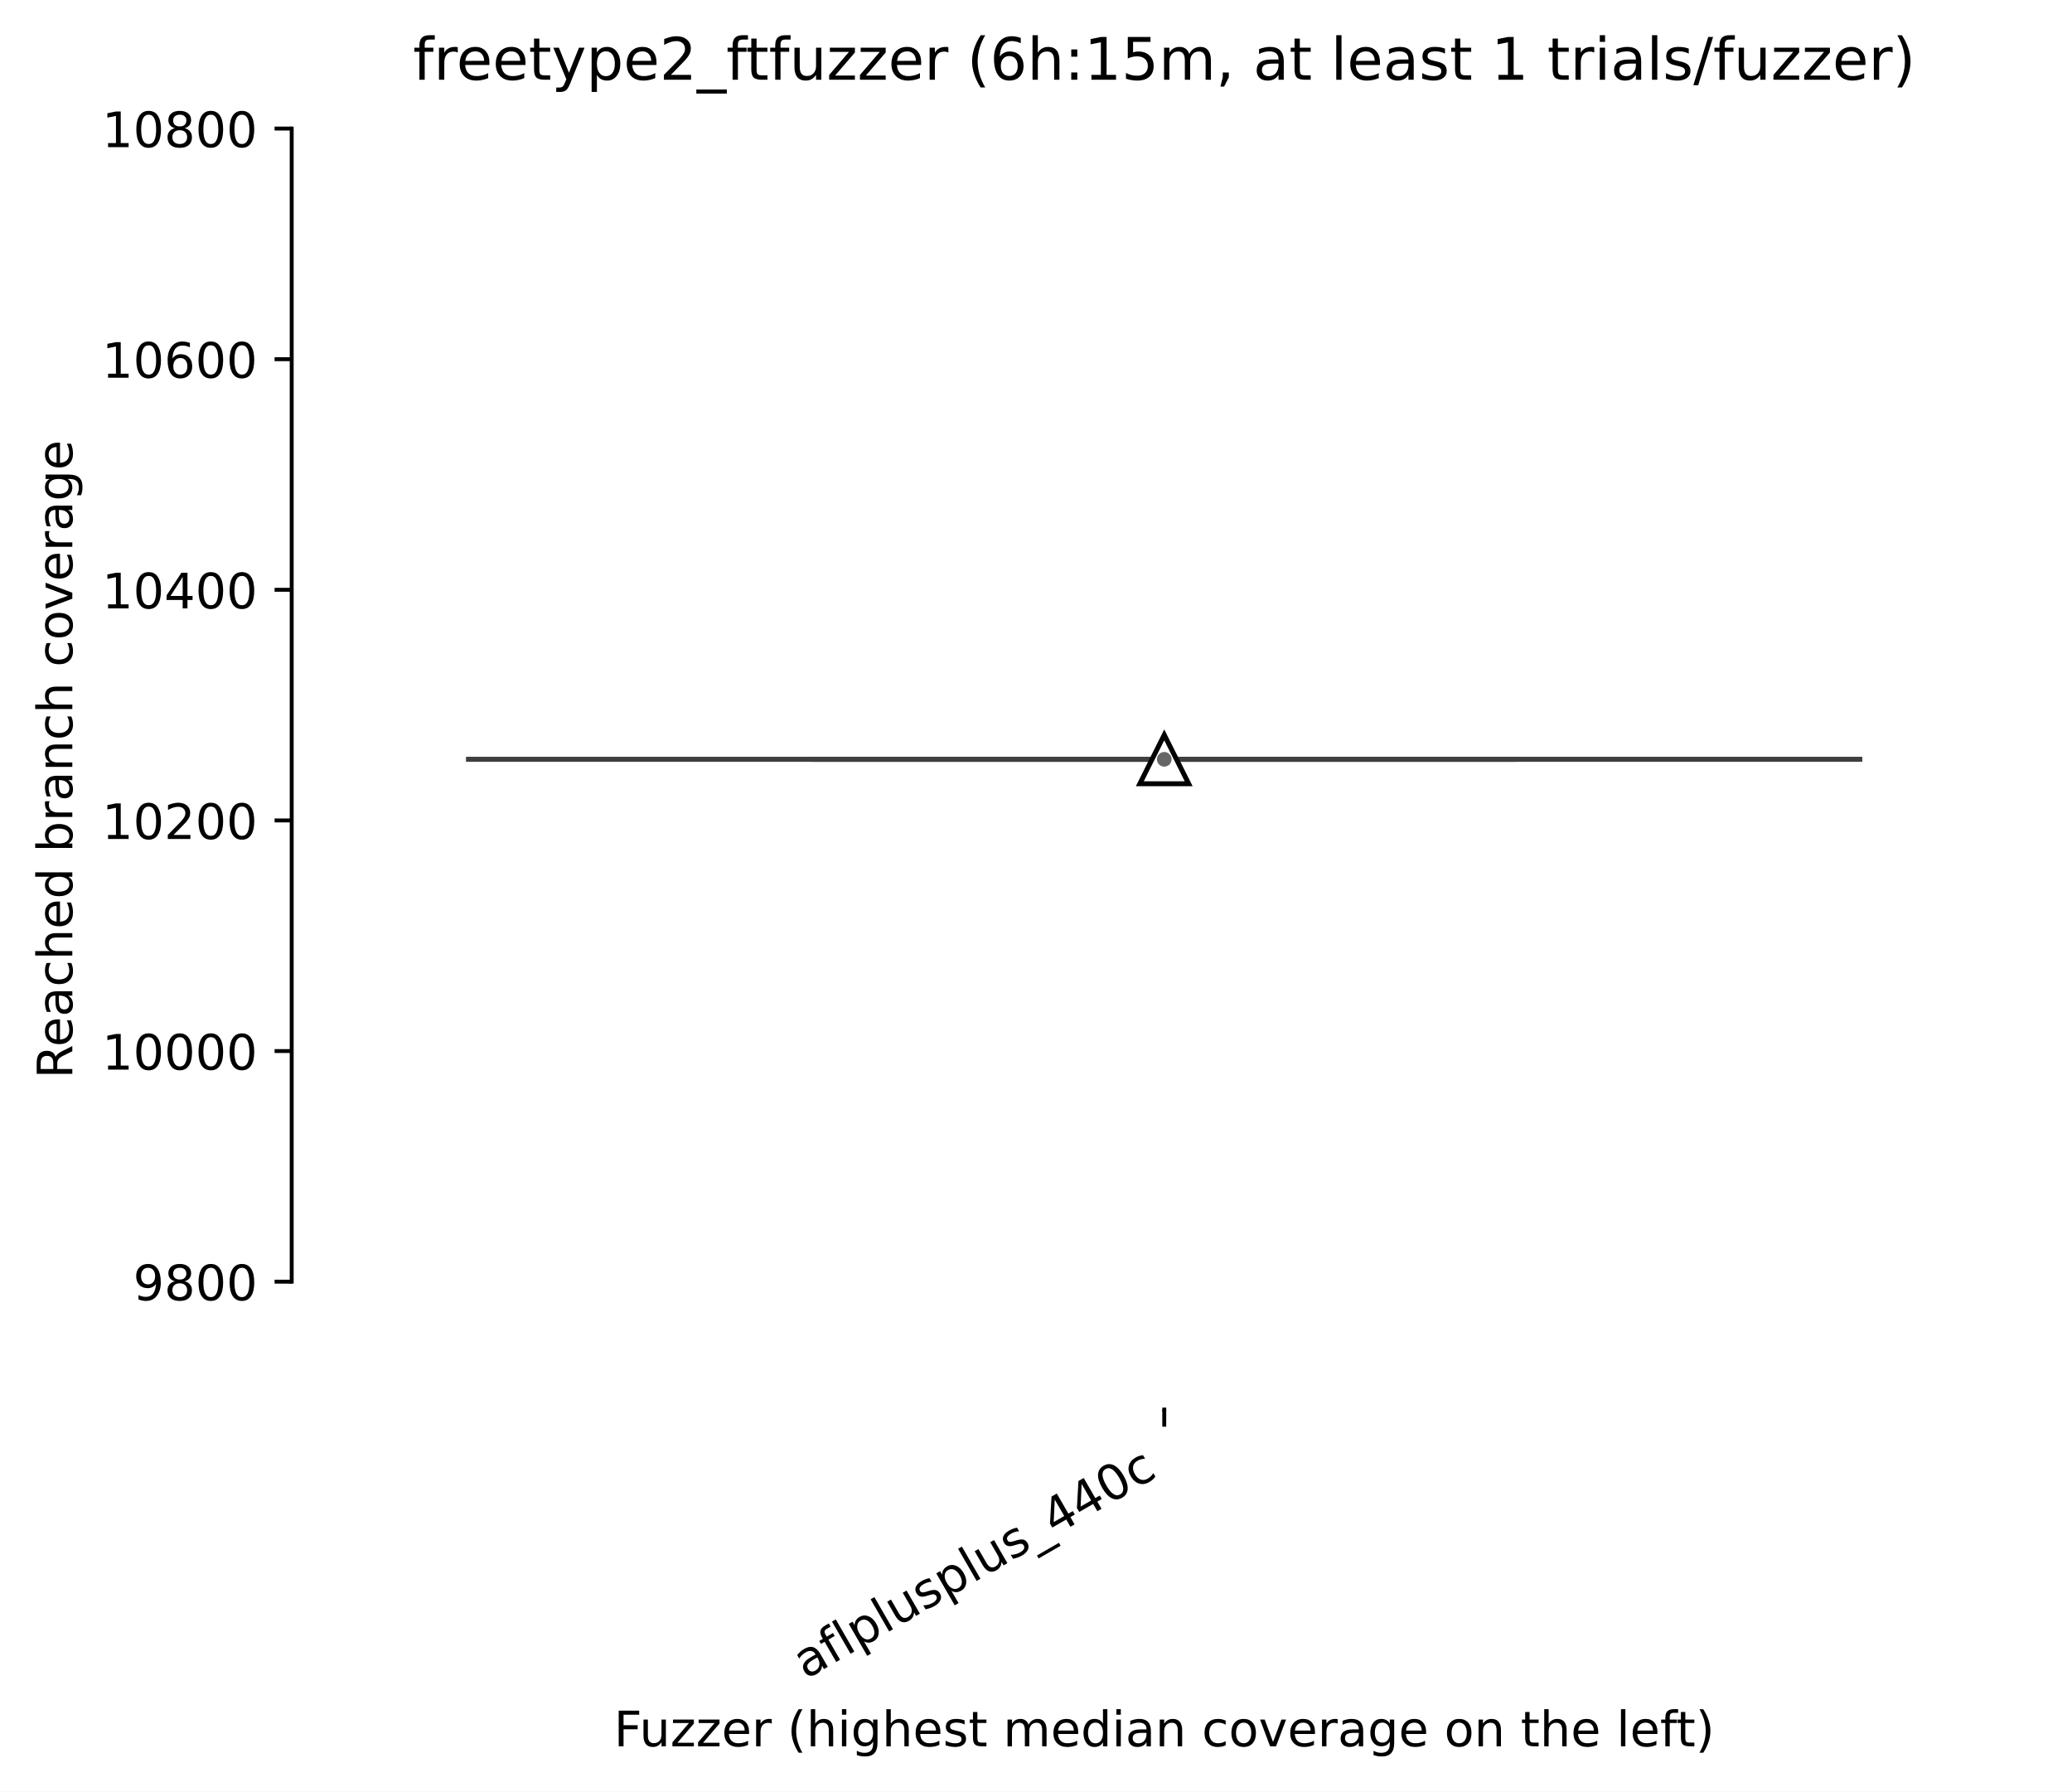
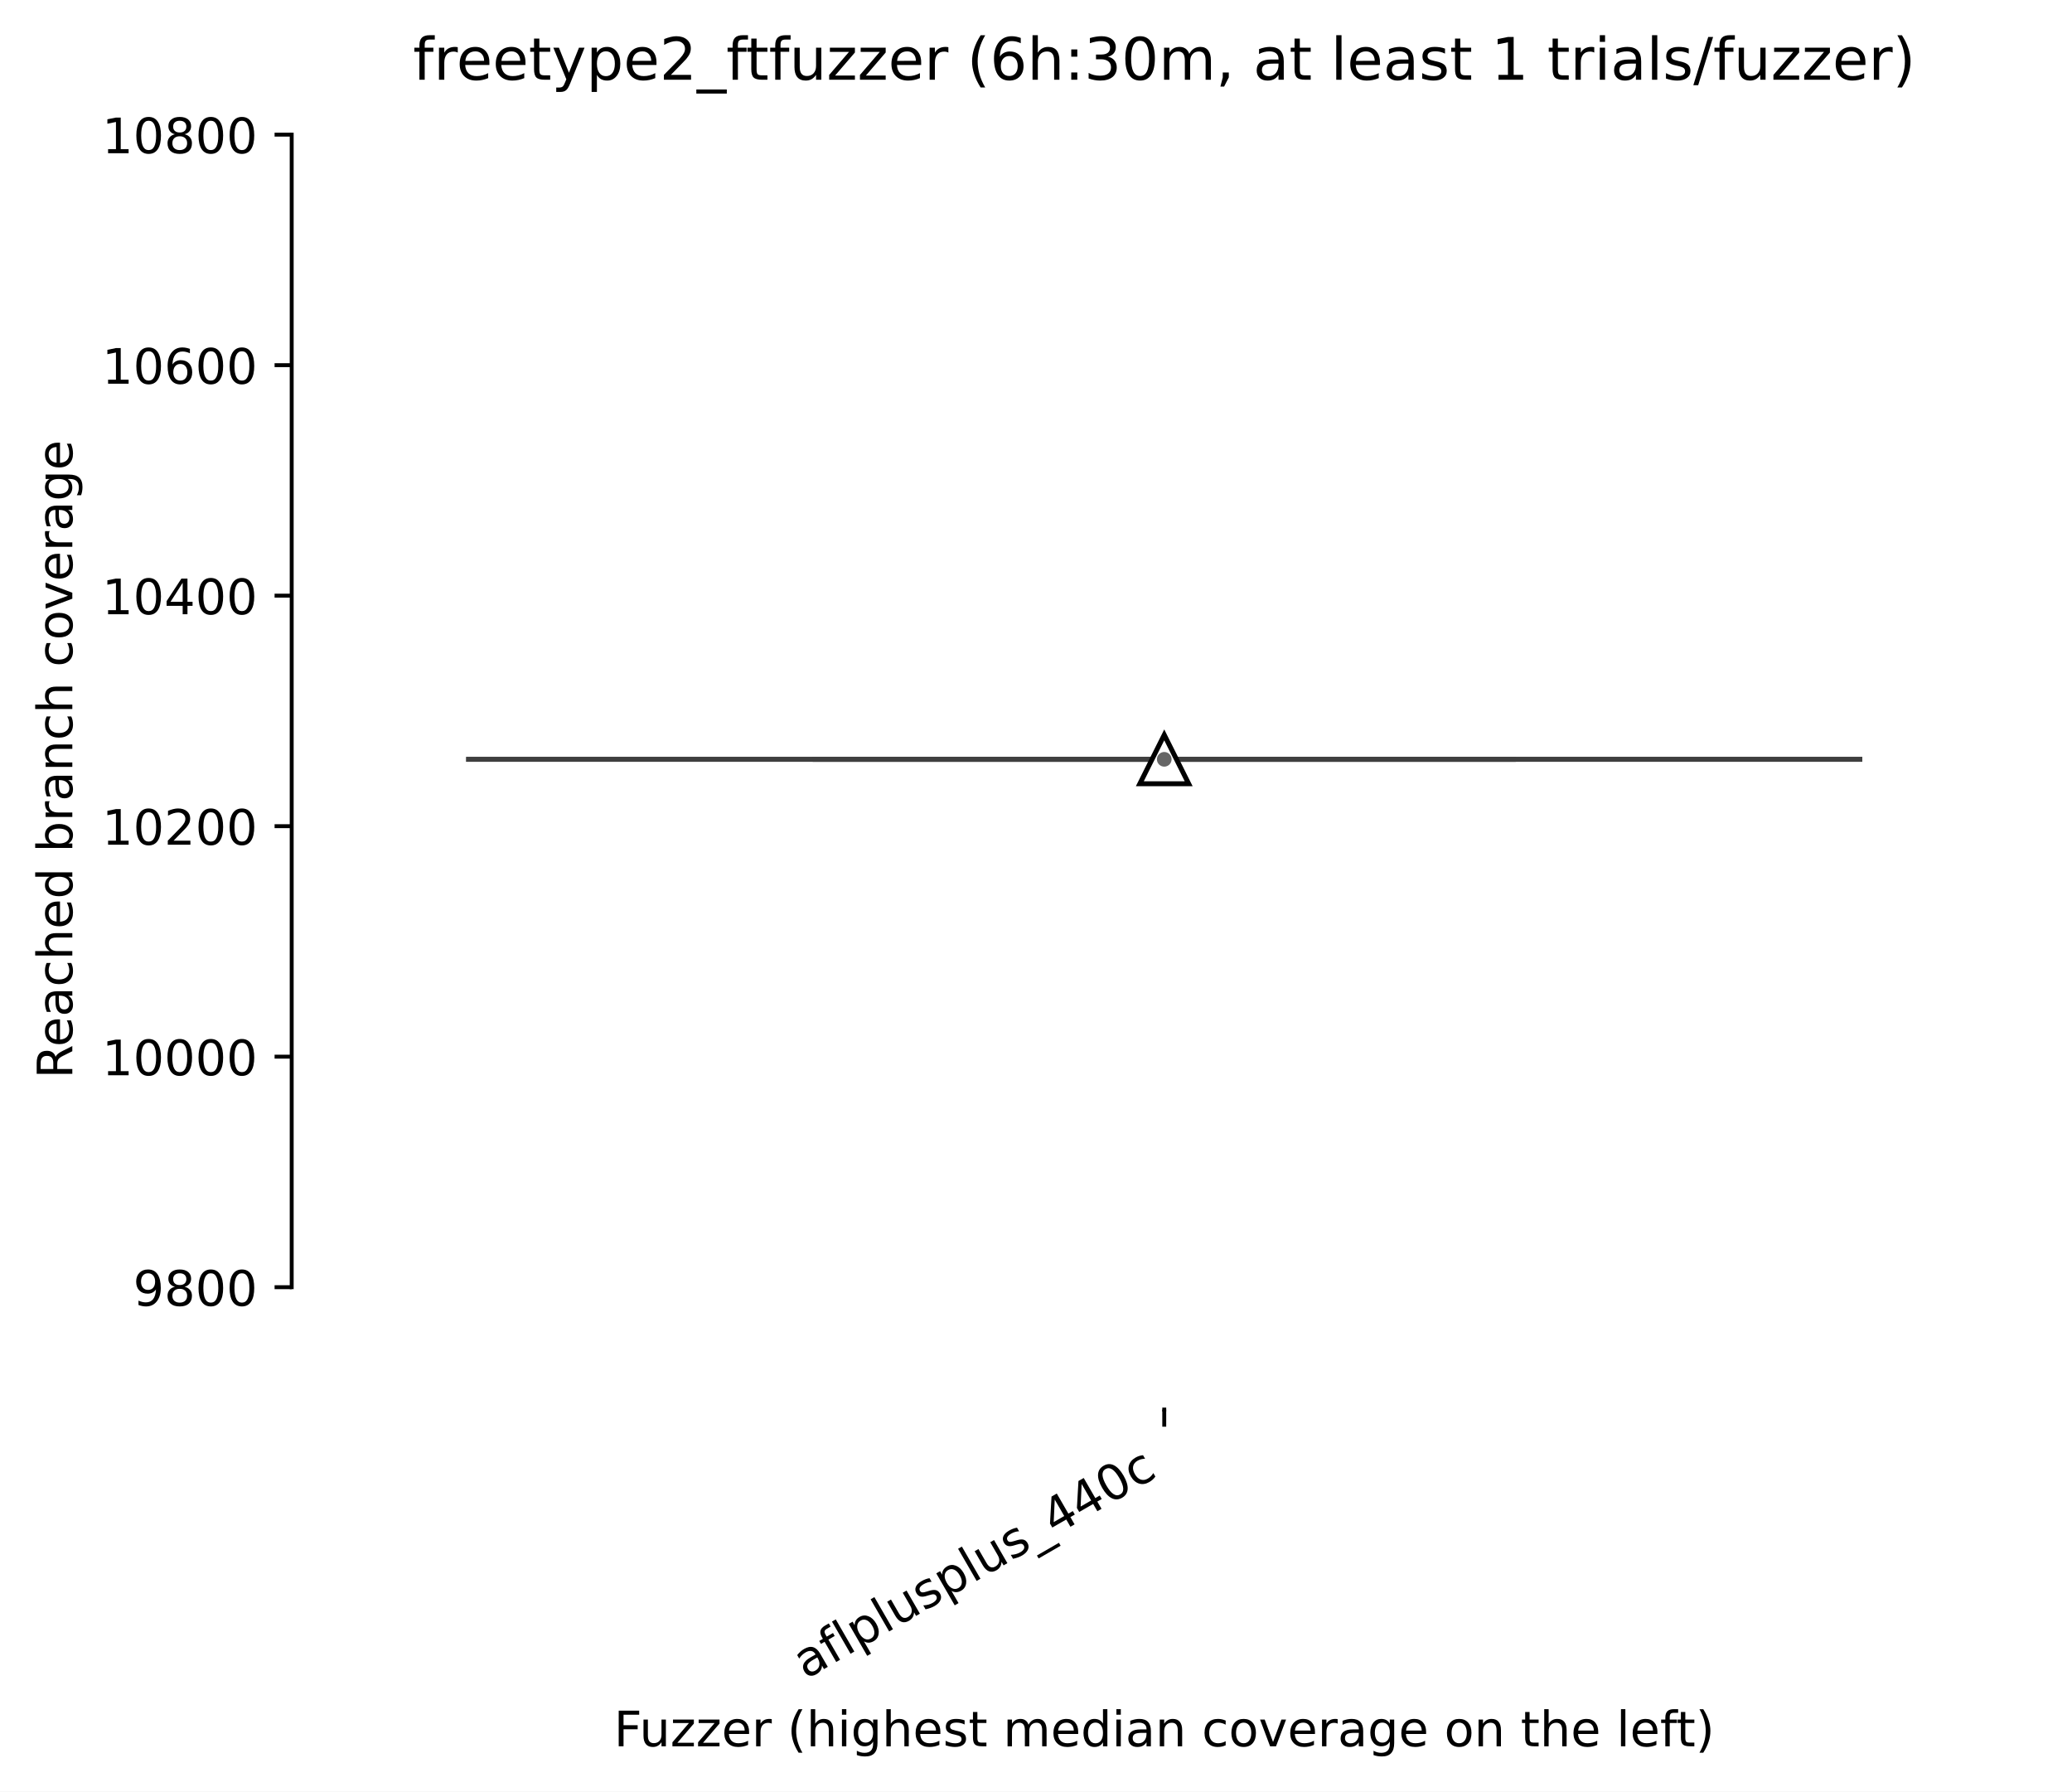
<svg xmlns="http://www.w3.org/2000/svg" xmlns:xlink="http://www.w3.org/1999/xlink" width="424.011pt" height="366.61pt" viewBox="0 0 424.011 366.61" version="1.1">
  <defs>
    <style type="text/css">*{stroke-linejoin: round; stroke-linecap: butt}</style>
  </defs>
  <g id="figure_1">
    <g id="patch_1">
      <path d="M 0 366.61  L 424.011 366.61  L 424.011 -0  L 0 -0  z " style="fill: #ffffff" />
    </g>
    <g id="axes_1">
      <g id="patch_2">
        <path d="M 59.691 288.43  L 416.811 288.43  L 416.811 22.318  L 59.691 22.318  z " style="fill: #ffffff" />
      </g>
      <g id="matplotlib.axis_1">
        <g id="xtick_1">
          <g id="line2d_1">
            <defs>
-               <path id="m740237198d" d="M 0 0  L 0 3.5  " style="stroke: #000000; stroke-width: 0.8" />
+               <path id="m1258c02824" d="M 0 0  L 0 3.5  " style="stroke: #000000; stroke-width: 0.8" />
            </defs>
            <g>
-               <use xlink:href="#m740237198d" x="238.251" y="288.43" style="stroke: #000000; stroke-width: 0.8" />
+               <use xlink:href="#m1258c02824" x="238.251" y="288.43" style="stroke: #000000; stroke-width: 0.8" />
            </g>
          </g>
          <g id="text_1">
            <g transform="translate(164.8804 343.6903) rotate(-30) scale(0.1 -0.1)">
              <defs>
                <path id="DejaVuSans-61" d="M 2194 1759  Q 1497 1759 1228 1600  Q 959 1441 959 1056  Q 959 750 1161 570  Q 1363 391 1709 391  Q 2188 391 2477 730  Q 2766 1069 2766 1631  L 2766 1759  L 2194 1759  z M 3341 1997  L 3341 0  L 2766 0  L 2766 531  Q 2569 213 2275 61  Q 1981 -91 1556 -91  Q 1019 -91 701 211  Q 384 513 384 1019  Q 384 1609 779 1909  Q 1175 2209 1959 2209  L 2766 2209  L 2766 2266  Q 2766 2663 2505 2880  Q 2244 3097 1772 3097  Q 1472 3097 1187 3025  Q 903 2953 641 2809  L 641 3341  Q 956 3463 1253 3523  Q 1550 3584 1831 3584  Q 2591 3584 2966 3190  Q 3341 2797 3341 1997  z " transform="scale(0.015625)" />
                <path id="DejaVuSans-66" d="M 2375 4863  L 2375 4384  L 1825 4384  Q 1516 4384 1395 4259  Q 1275 4134 1275 3809  L 1275 3500  L 2222 3500  L 2222 3053  L 1275 3053  L 1275 0  L 697 0  L 697 3053  L 147 3053  L 147 3500  L 697 3500  L 697 3744  Q 697 4328 969 4595  Q 1241 4863 1831 4863  L 2375 4863  z " transform="scale(0.015625)" />
                <path id="DejaVuSans-6c" d="M 603 4863  L 1178 4863  L 1178 0  L 603 0  L 603 4863  z " transform="scale(0.015625)" />
                <path id="DejaVuSans-70" d="M 1159 525  L 1159 -1331  L 581 -1331  L 581 3500  L 1159 3500  L 1159 2969  Q 1341 3281 1617 3432  Q 1894 3584 2278 3584  Q 2916 3584 3314 3078  Q 3713 2572 3713 1747  Q 3713 922 3314 415  Q 2916 -91 2278 -91  Q 1894 -91 1617 61  Q 1341 213 1159 525  z M 3116 1747  Q 3116 2381 2855 2742  Q 2594 3103 2138 3103  Q 1681 3103 1420 2742  Q 1159 2381 1159 1747  Q 1159 1113 1420 752  Q 1681 391 2138 391  Q 2594 391 2855 752  Q 3116 1113 3116 1747  z " transform="scale(0.015625)" />
                <path id="DejaVuSans-75" d="M 544 1381  L 544 3500  L 1119 3500  L 1119 1403  Q 1119 906 1312 657  Q 1506 409 1894 409  Q 2359 409 2629 706  Q 2900 1003 2900 1516  L 2900 3500  L 3475 3500  L 3475 0  L 2900 0  L 2900 538  Q 2691 219 2414 64  Q 2138 -91 1772 -91  Q 1169 -91 856 284  Q 544 659 544 1381  z M 1991 3584  L 1991 3584  z " transform="scale(0.015625)" />
                <path id="DejaVuSans-73" d="M 2834 3397  L 2834 2853  Q 2591 2978 2328 3040  Q 2066 3103 1784 3103  Q 1356 3103 1142 2972  Q 928 2841 928 2578  Q 928 2378 1081 2264  Q 1234 2150 1697 2047  L 1894 2003  Q 2506 1872 2764 1633  Q 3022 1394 3022 966  Q 3022 478 2636 193  Q 2250 -91 1575 -91  Q 1294 -91 989 -36  Q 684 19 347 128  L 347 722  Q 666 556 975 473  Q 1284 391 1588 391  Q 1994 391 2212 530  Q 2431 669 2431 922  Q 2431 1156 2273 1281  Q 2116 1406 1581 1522  L 1381 1569  Q 847 1681 609 1914  Q 372 2147 372 2553  Q 372 3047 722 3315  Q 1072 3584 1716 3584  Q 2034 3584 2315 3537  Q 2597 3491 2834 3397  z " transform="scale(0.015625)" />
                <path id="DejaVuSans-5f" d="M 3263 -1063  L 3263 -1509  L -63 -1509  L -63 -1063  L 3263 -1063  z " transform="scale(0.015625)" />
                <path id="DejaVuSans-34" d="M 2419 4116  L 825 1625  L 2419 1625  L 2419 4116  z M 2253 4666  L 3047 4666  L 3047 1625  L 3713 1625  L 3713 1100  L 3047 1100  L 3047 0  L 2419 0  L 2419 1100  L 313 1100  L 313 1709  L 2253 4666  z " transform="scale(0.015625)" />
                <path id="DejaVuSans-30" d="M 2034 4250  Q 1547 4250 1301 3770  Q 1056 3291 1056 2328  Q 1056 1369 1301 889  Q 1547 409 2034 409  Q 2525 409 2770 889  Q 3016 1369 3016 2328  Q 3016 3291 2770 3770  Q 2525 4250 2034 4250  z M 2034 4750  Q 2819 4750 3233 4129  Q 3647 3509 3647 2328  Q 3647 1150 3233 529  Q 2819 -91 2034 -91  Q 1250 -91 836 529  Q 422 1150 422 2328  Q 422 3509 836 4129  Q 1250 4750 2034 4750  z " transform="scale(0.015625)" />
                <path id="DejaVuSans-63" d="M 3122 3366  L 3122 2828  Q 2878 2963 2633 3030  Q 2388 3097 2138 3097  Q 1578 3097 1268 2742  Q 959 2388 959 1747  Q 959 1106 1268 751  Q 1578 397 2138 397  Q 2388 397 2633 464  Q 2878 531 3122 666  L 3122 134  Q 2881 22 2623 -34  Q 2366 -91 2075 -91  Q 1284 -91 818 406  Q 353 903 353 1747  Q 353 2603 823 3093  Q 1294 3584 2113 3584  Q 2378 3584 2631 3529  Q 2884 3475 3122 3366  z " transform="scale(0.015625)" />
              </defs>
              <use xlink:href="#DejaVuSans-61" />
              <use xlink:href="#DejaVuSans-66" transform="translate(61.2793 0)" />
              <use xlink:href="#DejaVuSans-6c" transform="translate(96.48438 0)" />
              <use xlink:href="#DejaVuSans-70" transform="translate(124.2676 0)" />
              <use xlink:href="#DejaVuSans-6c" transform="translate(187.7441 0)" />
              <use xlink:href="#DejaVuSans-75" transform="translate(215.5273 0)" />
              <use xlink:href="#DejaVuSans-73" transform="translate(278.9062 0)" />
              <use xlink:href="#DejaVuSans-70" transform="translate(331.0059 0)" />
              <use xlink:href="#DejaVuSans-6c" transform="translate(394.4824 0)" />
              <use xlink:href="#DejaVuSans-75" transform="translate(422.2656 0)" />
              <use xlink:href="#DejaVuSans-73" transform="translate(485.6445 0)" />
              <use xlink:href="#DejaVuSans-5f" transform="translate(537.7441 0)" />
              <use xlink:href="#DejaVuSans-34" transform="translate(587.7441 0)" />
              <use xlink:href="#DejaVuSans-34" transform="translate(651.3672 0)" />
              <use xlink:href="#DejaVuSans-30" transform="translate(714.9902 0)" />
              <use xlink:href="#DejaVuSans-63" transform="translate(778.6133 0)" />
            </g>
          </g>
        </g>
        <g id="text_2">
          <g transform="translate(125.6327 357.3306) scale(0.1 -0.1)">
            <defs>
              <path id="DejaVuSans-46" d="M 628 4666  L 3309 4666  L 3309 4134  L 1259 4134  L 1259 2759  L 3109 2759  L 3109 2228  L 1259 2228  L 1259 0  L 628 0  L 628 4666  z " transform="scale(0.015625)" />
              <path id="DejaVuSans-7a" d="M 353 3500  L 3084 3500  L 3084 2975  L 922 459  L 3084 459  L 3084 0  L 275 0  L 275 525  L 2438 3041  L 353 3041  L 353 3500  z " transform="scale(0.015625)" />
              <path id="DejaVuSans-65" d="M 3597 1894  L 3597 1613  L 953 1613  Q 991 1019 1311 708  Q 1631 397 2203 397  Q 2534 397 2845 478  Q 3156 559 3463 722  L 3463 178  Q 3153 47 2828 -22  Q 2503 -91 2169 -91  Q 1331 -91 842 396  Q 353 884 353 1716  Q 353 2575 817 3079  Q 1281 3584 2069 3584  Q 2775 3584 3186 3129  Q 3597 2675 3597 1894  z M 3022 2063  Q 3016 2534 2758 2815  Q 2500 3097 2075 3097  Q 1594 3097 1305 2825  Q 1016 2553 972 2059  L 3022 2063  z " transform="scale(0.015625)" />
              <path id="DejaVuSans-72" d="M 2631 2963  Q 2534 3019 2420 3045  Q 2306 3072 2169 3072  Q 1681 3072 1420 2755  Q 1159 2438 1159 1844  L 1159 0  L 581 0  L 581 3500  L 1159 3500  L 1159 2956  Q 1341 3275 1631 3429  Q 1922 3584 2338 3584  Q 2397 3584 2469 3576  Q 2541 3569 2628 3553  L 2631 2963  z " transform="scale(0.015625)" />
              <path id="DejaVuSans-20" transform="scale(0.015625)" />
              <path id="DejaVuSans-28" d="M 1984 4856  Q 1566 4138 1362 3434  Q 1159 2731 1159 2009  Q 1159 1288 1364 580  Q 1569 -128 1984 -844  L 1484 -844  Q 1016 -109 783 600  Q 550 1309 550 2009  Q 550 2706 781 3412  Q 1013 4119 1484 4856  L 1984 4856  z " transform="scale(0.015625)" />
              <path id="DejaVuSans-68" d="M 3513 2113  L 3513 0  L 2938 0  L 2938 2094  Q 2938 2591 2744 2837  Q 2550 3084 2163 3084  Q 1697 3084 1428 2787  Q 1159 2491 1159 1978  L 1159 0  L 581 0  L 581 4863  L 1159 4863  L 1159 2956  Q 1366 3272 1645 3428  Q 1925 3584 2291 3584  Q 2894 3584 3203 3211  Q 3513 2838 3513 2113  z " transform="scale(0.015625)" />
              <path id="DejaVuSans-69" d="M 603 3500  L 1178 3500  L 1178 0  L 603 0  L 603 3500  z M 603 4863  L 1178 4863  L 1178 4134  L 603 4134  L 603 4863  z " transform="scale(0.015625)" />
              <path id="DejaVuSans-67" d="M 2906 1791  Q 2906 2416 2648 2759  Q 2391 3103 1925 3103  Q 1463 3103 1205 2759  Q 947 2416 947 1791  Q 947 1169 1205 825  Q 1463 481 1925 481  Q 2391 481 2648 825  Q 2906 1169 2906 1791  z M 3481 434  Q 3481 -459 3084 -895  Q 2688 -1331 1869 -1331  Q 1566 -1331 1297 -1286  Q 1028 -1241 775 -1147  L 775 -588  Q 1028 -725 1275 -790  Q 1522 -856 1778 -856  Q 2344 -856 2625 -561  Q 2906 -266 2906 331  L 2906 616  Q 2728 306 2450 153  Q 2172 0 1784 0  Q 1141 0 747 490  Q 353 981 353 1791  Q 353 2603 747 3093  Q 1141 3584 1784 3584  Q 2172 3584 2450 3431  Q 2728 3278 2906 2969  L 2906 3500  L 3481 3500  L 3481 434  z " transform="scale(0.015625)" />
              <path id="DejaVuSans-74" d="M 1172 4494  L 1172 3500  L 2356 3500  L 2356 3053  L 1172 3053  L 1172 1153  Q 1172 725 1289 603  Q 1406 481 1766 481  L 2356 481  L 2356 0  L 1766 0  Q 1100 0 847 248  Q 594 497 594 1153  L 594 3053  L 172 3053  L 172 3500  L 594 3500  L 594 4494  L 1172 4494  z " transform="scale(0.015625)" />
              <path id="DejaVuSans-6d" d="M 3328 2828  Q 3544 3216 3844 3400  Q 4144 3584 4550 3584  Q 5097 3584 5394 3201  Q 5691 2819 5691 2113  L 5691 0  L 5113 0  L 5113 2094  Q 5113 2597 4934 2840  Q 4756 3084 4391 3084  Q 3944 3084 3684 2787  Q 3425 2491 3425 1978  L 3425 0  L 2847 0  L 2847 2094  Q 2847 2600 2669 2842  Q 2491 3084 2119 3084  Q 1678 3084 1418 2786  Q 1159 2488 1159 1978  L 1159 0  L 581 0  L 581 3500  L 1159 3500  L 1159 2956  Q 1356 3278 1631 3431  Q 1906 3584 2284 3584  Q 2666 3584 2933 3390  Q 3200 3197 3328 2828  z " transform="scale(0.015625)" />
              <path id="DejaVuSans-64" d="M 2906 2969  L 2906 4863  L 3481 4863  L 3481 0  L 2906 0  L 2906 525  Q 2725 213 2448 61  Q 2172 -91 1784 -91  Q 1150 -91 751 415  Q 353 922 353 1747  Q 353 2572 751 3078  Q 1150 3584 1784 3584  Q 2172 3584 2448 3432  Q 2725 3281 2906 2969  z M 947 1747  Q 947 1113 1208 752  Q 1469 391 1925 391  Q 2381 391 2643 752  Q 2906 1113 2906 1747  Q 2906 2381 2643 2742  Q 2381 3103 1925 3103  Q 1469 3103 1208 2742  Q 947 2381 947 1747  z " transform="scale(0.015625)" />
              <path id="DejaVuSans-6e" d="M 3513 2113  L 3513 0  L 2938 0  L 2938 2094  Q 2938 2591 2744 2837  Q 2550 3084 2163 3084  Q 1697 3084 1428 2787  Q 1159 2491 1159 1978  L 1159 0  L 581 0  L 581 3500  L 1159 3500  L 1159 2956  Q 1366 3272 1645 3428  Q 1925 3584 2291 3584  Q 2894 3584 3203 3211  Q 3513 2838 3513 2113  z " transform="scale(0.015625)" />
              <path id="DejaVuSans-6f" d="M 1959 3097  Q 1497 3097 1228 2736  Q 959 2375 959 1747  Q 959 1119 1226 758  Q 1494 397 1959 397  Q 2419 397 2687 759  Q 2956 1122 2956 1747  Q 2956 2369 2687 2733  Q 2419 3097 1959 3097  z M 1959 3584  Q 2709 3584 3137 3096  Q 3566 2609 3566 1747  Q 3566 888 3137 398  Q 2709 -91 1959 -91  Q 1206 -91 779 398  Q 353 888 353 1747  Q 353 2609 779 3096  Q 1206 3584 1959 3584  z " transform="scale(0.015625)" />
              <path id="DejaVuSans-76" d="M 191 3500  L 800 3500  L 1894 563  L 2988 3500  L 3597 3500  L 2284 0  L 1503 0  L 191 3500  z " transform="scale(0.015625)" />
              <path id="DejaVuSans-29" d="M 513 4856  L 1013 4856  Q 1481 4119 1714 3412  Q 1947 2706 1947 2009  Q 1947 1309 1714 600  Q 1481 -109 1013 -844  L 513 -844  Q 928 -128 1133 580  Q 1338 1288 1338 2009  Q 1338 2731 1133 3434  Q 928 4138 513 4856  z " transform="scale(0.015625)" />
            </defs>
            <use xlink:href="#DejaVuSans-46" />
            <use xlink:href="#DejaVuSans-75" transform="translate(52.01953 0)" />
            <use xlink:href="#DejaVuSans-7a" transform="translate(115.3984 0)" />
            <use xlink:href="#DejaVuSans-7a" transform="translate(167.8887 0)" />
            <use xlink:href="#DejaVuSans-65" transform="translate(220.3789 0)" />
            <use xlink:href="#DejaVuSans-72" transform="translate(281.9023 0)" />
            <use xlink:href="#DejaVuSans-20" transform="translate(323.0156 0)" />
            <use xlink:href="#DejaVuSans-28" transform="translate(354.8027 0)" />
            <use xlink:href="#DejaVuSans-68" transform="translate(393.8164 0)" />
            <use xlink:href="#DejaVuSans-69" transform="translate(457.1953 0)" />
            <use xlink:href="#DejaVuSans-67" transform="translate(484.9785 0)" />
            <use xlink:href="#DejaVuSans-68" transform="translate(548.4551 0)" />
            <use xlink:href="#DejaVuSans-65" transform="translate(611.834 0)" />
            <use xlink:href="#DejaVuSans-73" transform="translate(673.3574 0)" />
            <use xlink:href="#DejaVuSans-74" transform="translate(725.457 0)" />
            <use xlink:href="#DejaVuSans-20" transform="translate(764.666 0)" />
            <use xlink:href="#DejaVuSans-6d" transform="translate(796.4531 0)" />
            <use xlink:href="#DejaVuSans-65" transform="translate(893.8652 0)" />
            <use xlink:href="#DejaVuSans-64" transform="translate(955.3887 0)" />
            <use xlink:href="#DejaVuSans-69" transform="translate(1018.865 0)" />
            <use xlink:href="#DejaVuSans-61" transform="translate(1046.648 0)" />
            <use xlink:href="#DejaVuSans-6e" transform="translate(1107.928 0)" />
            <use xlink:href="#DejaVuSans-20" transform="translate(1171.307 0)" />
            <use xlink:href="#DejaVuSans-63" transform="translate(1203.094 0)" />
            <use xlink:href="#DejaVuSans-6f" transform="translate(1258.074 0)" />
            <use xlink:href="#DejaVuSans-76" transform="translate(1319.256 0)" />
            <use xlink:href="#DejaVuSans-65" transform="translate(1378.436 0)" />
            <use xlink:href="#DejaVuSans-72" transform="translate(1439.959 0)" />
            <use xlink:href="#DejaVuSans-61" transform="translate(1481.072 0)" />
            <use xlink:href="#DejaVuSans-67" transform="translate(1542.352 0)" />
            <use xlink:href="#DejaVuSans-65" transform="translate(1605.828 0)" />
            <use xlink:href="#DejaVuSans-20" transform="translate(1667.352 0)" />
            <use xlink:href="#DejaVuSans-6f" transform="translate(1699.139 0)" />
            <use xlink:href="#DejaVuSans-6e" transform="translate(1760.32 0)" />
            <use xlink:href="#DejaVuSans-20" transform="translate(1823.699 0)" />
            <use xlink:href="#DejaVuSans-74" transform="translate(1855.486 0)" />
            <use xlink:href="#DejaVuSans-68" transform="translate(1894.695 0)" />
            <use xlink:href="#DejaVuSans-65" transform="translate(1958.074 0)" />
            <use xlink:href="#DejaVuSans-20" transform="translate(2019.598 0)" />
            <use xlink:href="#DejaVuSans-6c" transform="translate(2051.385 0)" />
            <use xlink:href="#DejaVuSans-65" transform="translate(2079.168 0)" />
            <use xlink:href="#DejaVuSans-66" transform="translate(2140.691 0)" />
            <use xlink:href="#DejaVuSans-74" transform="translate(2174.146 0)" />
            <use xlink:href="#DejaVuSans-29" transform="translate(2213.355 0)" />
          </g>
        </g>
      </g>
      <g id="matplotlib.axis_2">
        <g id="ytick_1">
          <g id="line2d_2">
            <defs>
-               <path id="m19818bcdb6" d="M 0 0  L -3.5 0  " style="stroke: #000000; stroke-width: 0.8" />
+               <path id="m7593e8aba3" d="M 0 0  L -3.5 0  " style="stroke: #000000; stroke-width: 0.8" />
            </defs>
            <g>
-               <use xlink:href="#m19818bcdb6" x="59.691" y="262.26" style="stroke: #000000; stroke-width: 0.8" />
+               <use xlink:href="#m7593e8aba3" x="59.691" y="263.387" style="stroke: #000000; stroke-width: 0.8" />
            </g>
          </g>
          <g id="text_3">
-             <g transform="translate(27.24063 266.0589) scale(0.1 -0.1)">
+             <g transform="translate(27.24063 267.186) scale(0.1 -0.1)">
              <defs>
                <path id="DejaVuSans-39" d="M 703 97  L 703 672  Q 941 559 1184 500  Q 1428 441 1663 441  Q 2288 441 2617 861  Q 2947 1281 2994 2138  Q 2813 1869 2534 1725  Q 2256 1581 1919 1581  Q 1219 1581 811 2004  Q 403 2428 403 3163  Q 403 3881 828 4315  Q 1253 4750 1959 4750  Q 2769 4750 3195 4129  Q 3622 3509 3622 2328  Q 3622 1225 3098 567  Q 2575 -91 1691 -91  Q 1453 -91 1209 -44  Q 966 3 703 97  z M 1959 2075  Q 2384 2075 2632 2365  Q 2881 2656 2881 3163  Q 2881 3666 2632 3958  Q 2384 4250 1959 4250  Q 1534 4250 1286 3958  Q 1038 3666 1038 3163  Q 1038 2656 1286 2365  Q 1534 2075 1959 2075  z " transform="scale(0.015625)" />
                <path id="DejaVuSans-38" d="M 2034 2216  Q 1584 2216 1326 1975  Q 1069 1734 1069 1313  Q 1069 891 1326 650  Q 1584 409 2034 409  Q 2484 409 2743 651  Q 3003 894 3003 1313  Q 3003 1734 2745 1975  Q 2488 2216 2034 2216  z M 1403 2484  Q 997 2584 770 2862  Q 544 3141 544 3541  Q 544 4100 942 4425  Q 1341 4750 2034 4750  Q 2731 4750 3128 4425  Q 3525 4100 3525 3541  Q 3525 3141 3298 2862  Q 3072 2584 2669 2484  Q 3125 2378 3379 2068  Q 3634 1759 3634 1313  Q 3634 634 3220 271  Q 2806 -91 2034 -91  Q 1263 -91 848 271  Q 434 634 434 1313  Q 434 1759 690 2068  Q 947 2378 1403 2484  z M 1172 3481  Q 1172 3119 1398 2916  Q 1625 2713 2034 2713  Q 2441 2713 2670 2916  Q 2900 3119 2900 3481  Q 2900 3844 2670 4047  Q 2441 4250 2034 4250  Q 1625 4250 1398 4047  Q 1172 3844 1172 3481  z " transform="scale(0.015625)" />
              </defs>
              <use xlink:href="#DejaVuSans-39" />
              <use xlink:href="#DejaVuSans-38" transform="translate(63.62305 0)" />
              <use xlink:href="#DejaVuSans-30" transform="translate(127.2461 0)" />
              <use xlink:href="#DejaVuSans-30" transform="translate(190.8691 0)" />
            </g>
          </g>
        </g>
        <g id="ytick_2">
          <g id="line2d_3">
            <g>
-               <use xlink:href="#m19818bcdb6" x="59.691" y="215.07" style="stroke: #000000; stroke-width: 0.8" />
+               <use xlink:href="#m7593e8aba3" x="59.691" y="216.22" style="stroke: #000000; stroke-width: 0.8" />
            </g>
          </g>
          <g id="text_4">
-             <g transform="translate(20.87813 218.8688) scale(0.1 -0.1)">
+             <g transform="translate(20.87813 220.0189) scale(0.1 -0.1)">
              <defs>
                <path id="DejaVuSans-31" d="M 794 531  L 1825 531  L 1825 4091  L 703 3866  L 703 4441  L 1819 4666  L 2450 4666  L 2450 531  L 3481 531  L 3481 0  L 794 0  L 794 531  z " transform="scale(0.015625)" />
              </defs>
              <use xlink:href="#DejaVuSans-31" />
              <use xlink:href="#DejaVuSans-30" transform="translate(63.62305 0)" />
              <use xlink:href="#DejaVuSans-30" transform="translate(127.2461 0)" />
              <use xlink:href="#DejaVuSans-30" transform="translate(190.8691 0)" />
              <use xlink:href="#DejaVuSans-30" transform="translate(254.4922 0)" />
            </g>
          </g>
        </g>
        <g id="ytick_3">
          <g id="line2d_4">
            <g>
-               <use xlink:href="#m19818bcdb6" x="59.691" y="167.879" style="stroke: #000000; stroke-width: 0.8" />
+               <use xlink:href="#m7593e8aba3" x="59.691" y="169.053" style="stroke: #000000; stroke-width: 0.8" />
            </g>
          </g>
          <g id="text_5">
-             <g transform="translate(20.87813 171.6787) scale(0.1 -0.1)">
+             <g transform="translate(20.87813 172.8518) scale(0.1 -0.1)">
              <defs>
                <path id="DejaVuSans-32" d="M 1228 531  L 3431 531  L 3431 0  L 469 0  L 469 531  Q 828 903 1448 1529  Q 2069 2156 2228 2338  Q 2531 2678 2651 2914  Q 2772 3150 2772 3378  Q 2772 3750 2511 3984  Q 2250 4219 1831 4219  Q 1534 4219 1204 4116  Q 875 4013 500 3803  L 500 4441  Q 881 4594 1212 4672  Q 1544 4750 1819 4750  Q 2544 4750 2975 4387  Q 3406 4025 3406 3419  Q 3406 3131 3298 2873  Q 3191 2616 2906 2266  Q 2828 2175 2409 1742  Q 1991 1309 1228 531  z " transform="scale(0.015625)" />
              </defs>
              <use xlink:href="#DejaVuSans-31" />
              <use xlink:href="#DejaVuSans-30" transform="translate(63.62305 0)" />
              <use xlink:href="#DejaVuSans-32" transform="translate(127.2461 0)" />
              <use xlink:href="#DejaVuSans-30" transform="translate(190.8691 0)" />
              <use xlink:href="#DejaVuSans-30" transform="translate(254.4922 0)" />
            </g>
          </g>
        </g>
        <g id="ytick_4">
          <g id="line2d_5">
            <g>
-               <use xlink:href="#m19818bcdb6" x="59.691" y="120.689" style="stroke: #000000; stroke-width: 0.8" />
+               <use xlink:href="#m7593e8aba3" x="59.691" y="121.885" style="stroke: #000000; stroke-width: 0.8" />
            </g>
          </g>
          <g id="text_6">
-             <g transform="translate(20.87813 124.4886) scale(0.1 -0.1)">
+             <g transform="translate(20.87813 125.6847) scale(0.1 -0.1)">
              <use xlink:href="#DejaVuSans-31" />
              <use xlink:href="#DejaVuSans-30" transform="translate(63.62305 0)" />
              <use xlink:href="#DejaVuSans-34" transform="translate(127.2461 0)" />
              <use xlink:href="#DejaVuSans-30" transform="translate(190.8691 0)" />
              <use xlink:href="#DejaVuSans-30" transform="translate(254.4922 0)" />
            </g>
          </g>
        </g>
        <g id="ytick_5">
          <g id="line2d_6">
            <g>
-               <use xlink:href="#m19818bcdb6" x="59.691" y="73.499" style="stroke: #000000; stroke-width: 0.8" />
+               <use xlink:href="#m7593e8aba3" x="59.691" y="74.718" style="stroke: #000000; stroke-width: 0.8" />
            </g>
          </g>
          <g id="text_7">
-             <g transform="translate(20.87813 77.29854) scale(0.1 -0.1)">
+             <g transform="translate(20.87813 78.51762) scale(0.1 -0.1)">
              <defs>
                <path id="DejaVuSans-36" d="M 2113 2584  Q 1688 2584 1439 2293  Q 1191 2003 1191 1497  Q 1191 994 1439 701  Q 1688 409 2113 409  Q 2538 409 2786 701  Q 3034 994 3034 1497  Q 3034 2003 2786 2293  Q 2538 2584 2113 2584  z M 3366 4563  L 3366 3988  Q 3128 4100 2886 4159  Q 2644 4219 2406 4219  Q 1781 4219 1451 3797  Q 1122 3375 1075 2522  Q 1259 2794 1537 2939  Q 1816 3084 2150 3084  Q 2853 3084 3261 2657  Q 3669 2231 3669 1497  Q 3669 778 3244 343  Q 2819 -91 2113 -91  Q 1303 -91 875 529  Q 447 1150 447 2328  Q 447 3434 972 4092  Q 1497 4750 2381 4750  Q 2619 4750 2861 4703  Q 3103 4656 3366 4563  z " transform="scale(0.015625)" />
              </defs>
              <use xlink:href="#DejaVuSans-31" />
              <use xlink:href="#DejaVuSans-30" transform="translate(63.62305 0)" />
              <use xlink:href="#DejaVuSans-36" transform="translate(127.2461 0)" />
              <use xlink:href="#DejaVuSans-30" transform="translate(190.8691 0)" />
              <use xlink:href="#DejaVuSans-30" transform="translate(254.4922 0)" />
            </g>
          </g>
        </g>
        <g id="ytick_6">
          <g id="line2d_7">
            <g>
-               <use xlink:href="#m19818bcdb6" x="59.691" y="26.309" style="stroke: #000000; stroke-width: 0.8" />
+               <use xlink:href="#m7593e8aba3" x="59.691" y="27.551" style="stroke: #000000; stroke-width: 0.8" />
            </g>
          </g>
          <g id="text_8">
-             <g transform="translate(20.87813 30.10845) scale(0.1 -0.1)">
+             <g transform="translate(20.87813 31.35053) scale(0.1 -0.1)">
              <use xlink:href="#DejaVuSans-31" />
              <use xlink:href="#DejaVuSans-30" transform="translate(63.62305 0)" />
              <use xlink:href="#DejaVuSans-38" transform="translate(127.2461 0)" />
              <use xlink:href="#DejaVuSans-30" transform="translate(190.8691 0)" />
              <use xlink:href="#DejaVuSans-30" transform="translate(254.4922 0)" />
            </g>
          </g>
        </g>
        <g id="text_9">
          <g transform="translate(14.79844 220.7062) rotate(-90) scale(0.1 -0.1)">
            <defs>
              <path id="DejaVuSans-52" d="M 2841 2188  Q 3044 2119 3236 1894  Q 3428 1669 3622 1275  L 4263 0  L 3584 0  L 2988 1197  Q 2756 1666 2539 1819  Q 2322 1972 1947 1972  L 1259 1972  L 1259 0  L 628 0  L 628 4666  L 2053 4666  Q 2853 4666 3247 4331  Q 3641 3997 3641 3322  Q 3641 2881 3436 2590  Q 3231 2300 2841 2188  z M 1259 4147  L 1259 2491  L 2053 2491  Q 2509 2491 2742 2702  Q 2975 2913 2975 3322  Q 2975 3731 2742 3939  Q 2509 4147 2053 4147  L 1259 4147  z " transform="scale(0.015625)" />
              <path id="DejaVuSans-62" d="M 3116 1747  Q 3116 2381 2855 2742  Q 2594 3103 2138 3103  Q 1681 3103 1420 2742  Q 1159 2381 1159 1747  Q 1159 1113 1420 752  Q 1681 391 2138 391  Q 2594 391 2855 752  Q 3116 1113 3116 1747  z M 1159 2969  Q 1341 3281 1617 3432  Q 1894 3584 2278 3584  Q 2916 3584 3314 3078  Q 3713 2572 3713 1747  Q 3713 922 3314 415  Q 2916 -91 2278 -91  Q 1894 -91 1617 61  Q 1341 213 1159 525  L 1159 0  L 581 0  L 581 4863  L 1159 4863  L 1159 2969  z " transform="scale(0.015625)" />
            </defs>
            <use xlink:href="#DejaVuSans-52" />
            <use xlink:href="#DejaVuSans-65" transform="translate(64.98242 0)" />
            <use xlink:href="#DejaVuSans-61" transform="translate(126.5059 0)" />
            <use xlink:href="#DejaVuSans-63" transform="translate(187.7852 0)" />
            <use xlink:href="#DejaVuSans-68" transform="translate(242.7656 0)" />
            <use xlink:href="#DejaVuSans-65" transform="translate(306.1445 0)" />
            <use xlink:href="#DejaVuSans-64" transform="translate(367.668 0)" />
            <use xlink:href="#DejaVuSans-20" transform="translate(431.1445 0)" />
            <use xlink:href="#DejaVuSans-62" transform="translate(462.9316 0)" />
            <use xlink:href="#DejaVuSans-72" transform="translate(526.4082 0)" />
            <use xlink:href="#DejaVuSans-61" transform="translate(567.5215 0)" />
            <use xlink:href="#DejaVuSans-6e" transform="translate(628.8008 0)" />
            <use xlink:href="#DejaVuSans-63" transform="translate(692.1797 0)" />
            <use xlink:href="#DejaVuSans-68" transform="translate(747.1602 0)" />
            <use xlink:href="#DejaVuSans-20" transform="translate(810.5391 0)" />
            <use xlink:href="#DejaVuSans-63" transform="translate(842.3262 0)" />
            <use xlink:href="#DejaVuSans-6f" transform="translate(897.3066 0)" />
            <use xlink:href="#DejaVuSans-76" transform="translate(958.4883 0)" />
            <use xlink:href="#DejaVuSans-65" transform="translate(1017.668 0)" />
            <use xlink:href="#DejaVuSans-72" transform="translate(1079.191 0)" />
            <use xlink:href="#DejaVuSans-61" transform="translate(1120.305 0)" />
            <use xlink:href="#DejaVuSans-67" transform="translate(1181.584 0)" />
            <use xlink:href="#DejaVuSans-65" transform="translate(1245.061 0)" />
          </g>
        </g>
      </g>
      <g id="patch_3">
-         <path d="M 95.403 155.374  L 381.099 155.374  L 381.099 155.374  L 95.403 155.374  L 95.403 155.374  z " clip-path="url(#p72aef143bb)" style="fill: #3274a1; stroke: #3f3f3f; stroke-linejoin: miter" />
+         <path d="M 95.403 155.374  L 381.099 155.374  L 381.099 155.374  L 95.403 155.374  L 95.403 155.374  z " clip-path="url(#p1dbc2daae5)" style="fill: #3274a1; stroke: #3f3f3f; stroke-linejoin: miter" />
      </g>
      <g id="line2d_8">
-         <path d="M 238.251 155.374  L 238.251 155.374  " clip-path="url(#p72aef143bb)" style="fill: none; stroke: #3f3f3f" />
+         <path d="M 238.251 155.374  L 238.251 155.374  " clip-path="url(#p1dbc2daae5)" style="fill: none; stroke: #3f3f3f" />
      </g>
      <g id="line2d_9">
-         <path d="M 238.251 155.374  L 238.251 155.374  " clip-path="url(#p72aef143bb)" style="fill: none; stroke: #3f3f3f" />
+         <path d="M 238.251 155.374  L 238.251 155.374  " clip-path="url(#p1dbc2daae5)" style="fill: none; stroke: #3f3f3f" />
      </g>
      <g id="line2d_10">
-         <path d="M 166.827 155.374  L 309.675 155.374  " clip-path="url(#p72aef143bb)" style="fill: none; stroke: #3f3f3f; stroke-linecap: square" />
+         <path d="M 166.827 155.374  L 309.675 155.374  " clip-path="url(#p1dbc2daae5)" style="fill: none; stroke: #3f3f3f; stroke-linecap: square" />
      </g>
      <g id="line2d_11">
-         <path d="M 166.827 155.374  L 309.675 155.374  " clip-path="url(#p72aef143bb)" style="fill: none; stroke: #3f3f3f; stroke-linecap: square" />
+         <path d="M 166.827 155.374  L 309.675 155.374  " clip-path="url(#p1dbc2daae5)" style="fill: none; stroke: #3f3f3f; stroke-linecap: square" />
      </g>
      <g id="line2d_12" />
      <g id="line2d_13">
-         <path d="M 95.403 155.374  L 381.099 155.374  " clip-path="url(#p72aef143bb)" style="fill: none; stroke: #3f3f3f" />
+         <path d="M 95.403 155.374  L 381.099 155.374  " clip-path="url(#p1dbc2daae5)" style="fill: none; stroke: #3f3f3f" />
      </g>
      <g id="line2d_14">
        <defs>
-           <path id="mbe179a01cc" d="M 0 -5  L -5 5  L 5 5  z " style="stroke: #000000; stroke-linejoin: miter" />
+           <path id="md3dc11617d" d="M 0 -5  L -5 5  L 5 5  z " style="stroke: #000000; stroke-linejoin: miter" />
        </defs>
-         <g clip-path="url(#p72aef143bb)">
-           <use xlink:href="#mbe179a01cc" x="238.251" y="155.374" style="fill: #ffffff; stroke: #000000; stroke-linejoin: miter" />
+         <g clip-path="url(#p1dbc2daae5)">
+           <use xlink:href="#md3dc11617d" x="238.251" y="155.374" style="fill: #ffffff; stroke: #000000; stroke-linejoin: miter" />
        </g>
      </g>
      <g id="patch_4">
-         <path d="M 59.691 262.26  L 59.691 26.309  " style="fill: none; stroke: #000000; stroke-width: 0.8; stroke-linejoin: miter; stroke-linecap: square" />
+         <path d="M 59.691 263.387  L 59.691 27.551  " style="fill: none; stroke: #000000; stroke-width: 0.8; stroke-linejoin: miter; stroke-linecap: square" />
      </g>
      <g id="patch_5">
        <path d="M 238.251 288.43  L 238.251 288.43  " style="fill: none; stroke: #000000; stroke-width: 0.8; stroke-linejoin: miter; stroke-linecap: square" />
      </g>
      <g id="PathCollection_1">
        <defs>
-           <path id="mc6454b2fbd" d="M 0 1.5  C 0.398 1.5 0.779 1.342 1.061 1.061  C 1.342 0.779 1.5 0.398 1.5 0  C 1.5 -0.398 1.342 -0.779 1.061 -1.061  C 0.779 -1.342 0.398 -1.5 0 -1.5  C -0.398 -1.5 -0.779 -1.342 -1.061 -1.061  C -1.342 -0.779 -1.5 -0.398 -1.5 0  C -1.5 0.398 -1.342 0.779 -1.061 1.061  C -0.779 1.342 -0.398 1.5 0 1.5  z " />
+           <path id="m5b25f3ec82" d="M 0 1.5  C 0.398 1.5 0.779 1.342 1.061 1.061  C 1.342 0.779 1.5 0.398 1.5 0  C 1.5 -0.398 1.342 -0.779 1.061 -1.061  C 0.779 -1.342 0.398 -1.5 0 -1.5  C -0.398 -1.5 -0.779 -1.342 -1.061 -1.061  C -1.342 -0.779 -1.5 -0.398 -1.5 0  C -1.5 0.398 -1.342 0.779 -1.061 1.061  C -0.779 1.342 -0.398 1.5 0 1.5  z " />
        </defs>
-         <g clip-path="url(#p72aef143bb)">
-           <use xlink:href="#mc6454b2fbd" x="238.251" y="155.374" style="fill-opacity: 0.6" />
+         <g clip-path="url(#p1dbc2daae5)">
+           <use xlink:href="#m5b25f3ec82" x="238.251" y="155.374" style="fill-opacity: 0.6" />
        </g>
      </g>
      <g id="text_10">
        <g transform="translate(84.51937 16.31812) scale(0.12 -0.12)">
          <defs>
            <path id="DejaVuSans-79" d="M 2059 -325  Q 1816 -950 1584 -1140  Q 1353 -1331 966 -1331  L 506 -1331  L 506 -850  L 844 -850  Q 1081 -850 1212 -737  Q 1344 -625 1503 -206  L 1606 56  L 191 3500  L 800 3500  L 1894 763  L 2988 3500  L 3597 3500  L 2059 -325  z " transform="scale(0.015625)" />
            <path id="DejaVuSans-3a" d="M 750 794  L 1409 794  L 1409 0  L 750 0  L 750 794  z M 750 3309  L 1409 3309  L 1409 2516  L 750 2516  L 750 3309  z " transform="scale(0.015625)" />
-             <path id="DejaVuSans-35" d="M 691 4666  L 3169 4666  L 3169 4134  L 1269 4134  L 1269 2991  Q 1406 3038 1543 3061  Q 1681 3084 1819 3084  Q 2600 3084 3056 2656  Q 3513 2228 3513 1497  Q 3513 744 3044 326  Q 2575 -91 1722 -91  Q 1428 -91 1123 -41  Q 819 9 494 109  L 494 744  Q 775 591 1075 516  Q 1375 441 1709 441  Q 2250 441 2565 725  Q 2881 1009 2881 1497  Q 2881 1984 2565 2268  Q 2250 2553 1709 2553  Q 1456 2553 1204 2497  Q 953 2441 691 2322  L 691 4666  z " transform="scale(0.015625)" />
+             <path id="DejaVuSans-33" d="M 2597 2516  Q 3050 2419 3304 2112  Q 3559 1806 3559 1356  Q 3559 666 3084 287  Q 2609 -91 1734 -91  Q 1441 -91 1130 -33  Q 819 25 488 141  L 488 750  Q 750 597 1062 519  Q 1375 441 1716 441  Q 2309 441 2620 675  Q 2931 909 2931 1356  Q 2931 1769 2642 2001  Q 2353 2234 1838 2234  L 1294 2234  L 1294 2753  L 1863 2753  Q 2328 2753 2575 2939  Q 2822 3125 2822 3475  Q 2822 3834 2567 4026  Q 2313 4219 1838 4219  Q 1578 4219 1281 4162  Q 984 4106 628 3988  L 628 4550  Q 988 4650 1302 4700  Q 1616 4750 1894 4750  Q 2613 4750 3031 4423  Q 3450 4097 3450 3541  Q 3450 3153 3228 2886  Q 3006 2619 2597 2516  z " transform="scale(0.015625)" />
            <path id="DejaVuSans-2c" d="M 750 794  L 1409 794  L 1409 256  L 897 -744  L 494 -744  L 750 256  L 750 794  z " transform="scale(0.015625)" />
            <path id="DejaVuSans-2f" d="M 1625 4666  L 2156 4666  L 531 -594  L 0 -594  L 1625 4666  z " transform="scale(0.015625)" />
          </defs>
          <use xlink:href="#DejaVuSans-66" />
          <use xlink:href="#DejaVuSans-72" transform="translate(35.20508 0)" />
          <use xlink:href="#DejaVuSans-65" transform="translate(74.06836 0)" />
          <use xlink:href="#DejaVuSans-65" transform="translate(135.5918 0)" />
          <use xlink:href="#DejaVuSans-74" transform="translate(197.1152 0)" />
          <use xlink:href="#DejaVuSans-79" transform="translate(236.3242 0)" />
          <use xlink:href="#DejaVuSans-70" transform="translate(295.5039 0)" />
          <use xlink:href="#DejaVuSans-65" transform="translate(358.9805 0)" />
          <use xlink:href="#DejaVuSans-32" transform="translate(420.5039 0)" />
          <use xlink:href="#DejaVuSans-5f" transform="translate(484.127 0)" />
          <use xlink:href="#DejaVuSans-66" transform="translate(534.127 0)" />
          <use xlink:href="#DejaVuSans-74" transform="translate(567.582 0)" />
          <use xlink:href="#DejaVuSans-66" transform="translate(606.791 0)" />
          <use xlink:href="#DejaVuSans-75" transform="translate(641.9961 0)" />
          <use xlink:href="#DejaVuSans-7a" transform="translate(705.375 0)" />
          <use xlink:href="#DejaVuSans-7a" transform="translate(757.8652 0)" />
          <use xlink:href="#DejaVuSans-65" transform="translate(810.3555 0)" />
          <use xlink:href="#DejaVuSans-72" transform="translate(871.8789 0)" />
          <use xlink:href="#DejaVuSans-20" transform="translate(912.9922 0)" />
          <use xlink:href="#DejaVuSans-28" transform="translate(944.7793 0)" />
          <use xlink:href="#DejaVuSans-36" transform="translate(983.793 0)" />
          <use xlink:href="#DejaVuSans-68" transform="translate(1047.416 0)" />
          <use xlink:href="#DejaVuSans-3a" transform="translate(1110.795 0)" />
-           <use xlink:href="#DejaVuSans-31" transform="translate(1144.486 0)" />
-           <use xlink:href="#DejaVuSans-35" transform="translate(1208.109 0)" />
+           <use xlink:href="#DejaVuSans-33" transform="translate(1144.486 0)" />
+           <use xlink:href="#DejaVuSans-30" transform="translate(1208.109 0)" />
          <use xlink:href="#DejaVuSans-6d" transform="translate(1271.732 0)" />
          <use xlink:href="#DejaVuSans-2c" transform="translate(1369.145 0)" />
          <use xlink:href="#DejaVuSans-20" transform="translate(1400.932 0)" />
          <use xlink:href="#DejaVuSans-61" transform="translate(1432.719 0)" />
          <use xlink:href="#DejaVuSans-74" transform="translate(1493.998 0)" />
          <use xlink:href="#DejaVuSans-20" transform="translate(1533.207 0)" />
          <use xlink:href="#DejaVuSans-6c" transform="translate(1564.994 0)" />
          <use xlink:href="#DejaVuSans-65" transform="translate(1592.777 0)" />
          <use xlink:href="#DejaVuSans-61" transform="translate(1654.301 0)" />
          <use xlink:href="#DejaVuSans-73" transform="translate(1715.58 0)" />
          <use xlink:href="#DejaVuSans-74" transform="translate(1767.68 0)" />
          <use xlink:href="#DejaVuSans-20" transform="translate(1806.889 0)" />
          <use xlink:href="#DejaVuSans-31" transform="translate(1838.676 0)" />
          <use xlink:href="#DejaVuSans-20" transform="translate(1902.299 0)" />
          <use xlink:href="#DejaVuSans-74" transform="translate(1934.086 0)" />
          <use xlink:href="#DejaVuSans-72" transform="translate(1973.295 0)" />
          <use xlink:href="#DejaVuSans-69" transform="translate(2014.408 0)" />
          <use xlink:href="#DejaVuSans-61" transform="translate(2042.191 0)" />
          <use xlink:href="#DejaVuSans-6c" transform="translate(2103.471 0)" />
          <use xlink:href="#DejaVuSans-73" transform="translate(2131.254 0)" />
          <use xlink:href="#DejaVuSans-2f" transform="translate(2183.354 0)" />
          <use xlink:href="#DejaVuSans-66" transform="translate(2217.045 0)" />
          <use xlink:href="#DejaVuSans-75" transform="translate(2252.25 0)" />
          <use xlink:href="#DejaVuSans-7a" transform="translate(2315.629 0)" />
          <use xlink:href="#DejaVuSans-7a" transform="translate(2368.119 0)" />
          <use xlink:href="#DejaVuSans-65" transform="translate(2420.609 0)" />
          <use xlink:href="#DejaVuSans-72" transform="translate(2482.133 0)" />
          <use xlink:href="#DejaVuSans-29" transform="translate(2523.246 0)" />
        </g>
      </g>
    </g>
  </g>
  <defs>
-     <clipPath id="p72aef143bb">
+     <clipPath id="p1dbc2daae5">
      <rect x="59.691" y="22.318" width="357.12" height="266.112" />
    </clipPath>
  </defs>
</svg>
